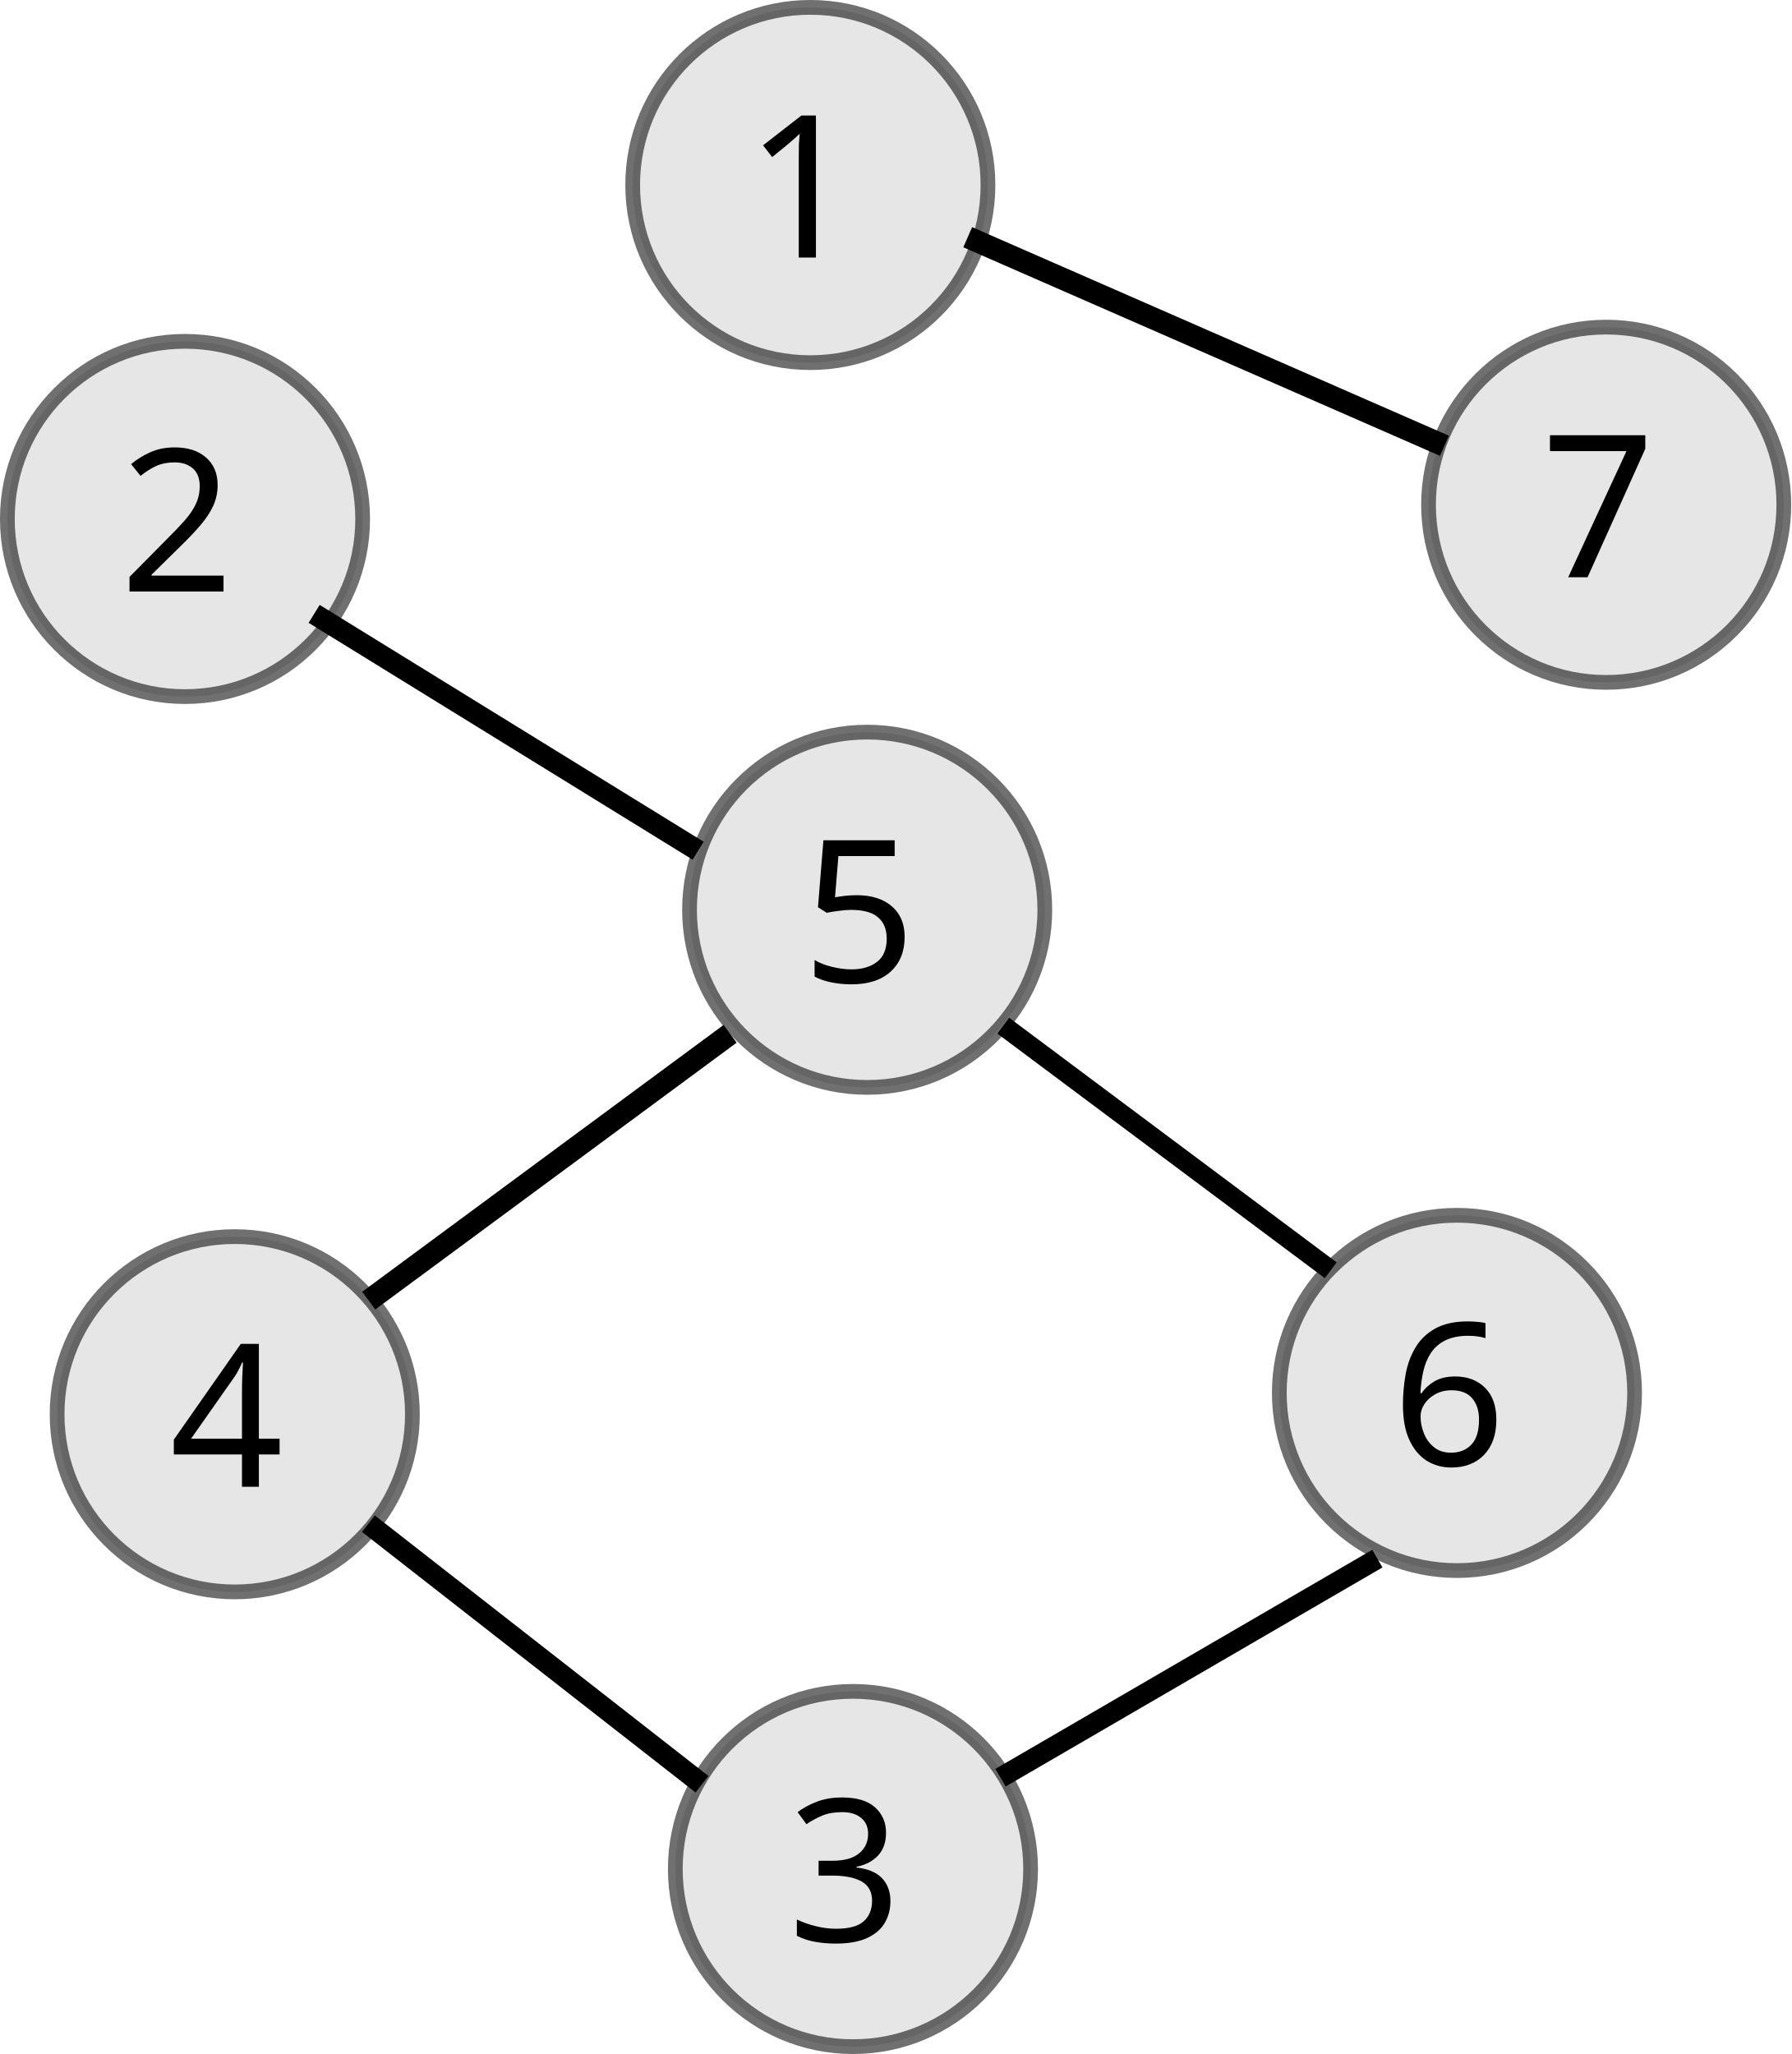
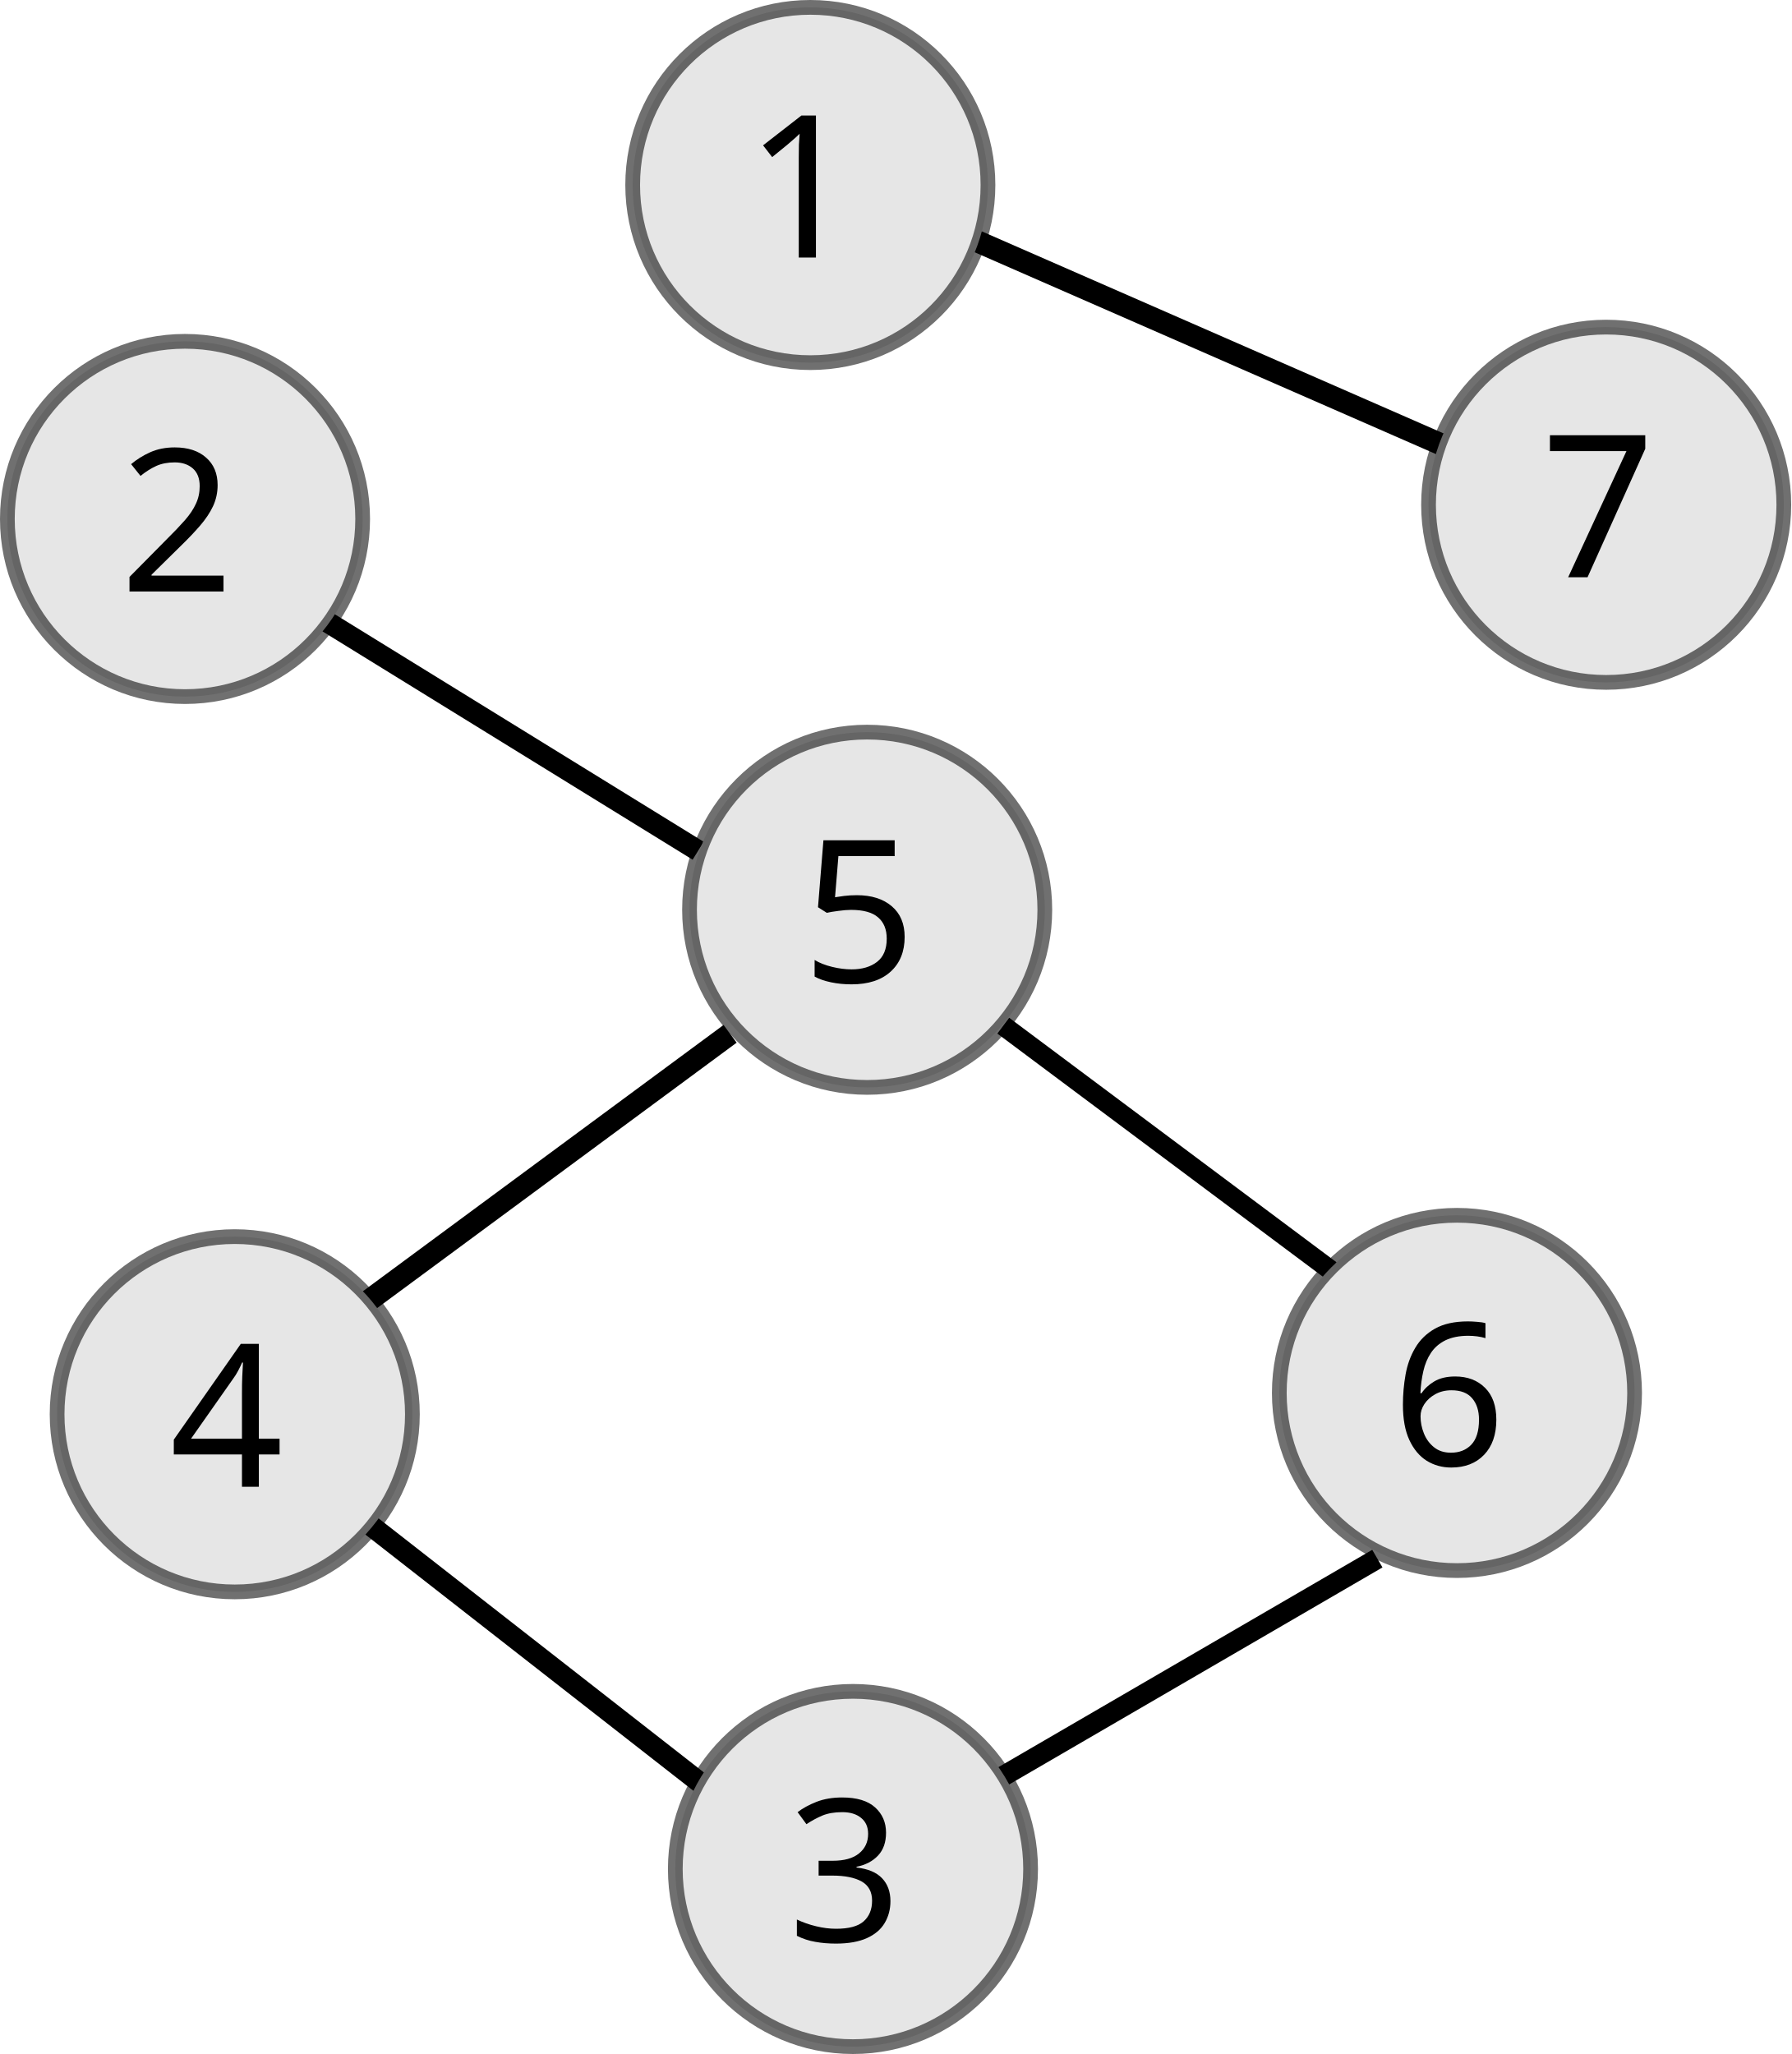
<svg xmlns="http://www.w3.org/2000/svg" xmlns:ns1="http://www.openswatchbook.org/uri/2009/osb" width="190.555mm" height="218.525mm" viewBox="0 0 190.555 218.525" version="1.1" id="svg8">
  <defs id="defs2">
    <linearGradient id="linearGradient4564" ns1:paint="solid">
      <stop style="stop-color:#000000;stop-opacity:1;" offset="0" id="stop4562" />
    </linearGradient>
  </defs>
  <g id="layer1" transform="translate(81.72551,35.59149)">
-     <g id="g1034" transform="translate(-90.01344,-388.5044)">
-       <circle style="opacity:1;fill:#e6e6e6;fill-opacity:1;stroke:#000000;stroke-width:1.567;stroke-linecap:square;stroke-linejoin:round;stroke-miterlimit:4;stroke-dasharray:none;stroke-dashoffset:0;stroke-opacity:0.559" id="circle5324" cx="27.97" cy="408.125" r="18.899" />
-       <text xml:space="preserve" style="font-style:normal;font-variant:normal;font-weight:normal;font-stretch:normal;font-size:21.167px;line-height:1.25;font-family:sans-serif;-inkscape-font-specification:'sans-serif, Normal';font-variant-ligatures:normal;font-variant-caps:normal;font-variant-numeric:normal;font-feature-settings:normal;text-align:start;letter-spacing:0px;word-spacing:0px;writing-mode:lr-tb;text-anchor:start;fill:#000000;fill-opacity:1;stroke:none;stroke-width:0.265" x="21.051" y="415.84" id="text5328">
-         <tspan id="tspan5326" x="21.051" y="415.84">2</tspan>
+     <g id="g993">
+       <path style="fill:none;stroke:#000000;stroke-width:2.342;stroke-linecap:butt;stroke-linejoin:miter;stroke-miterlimit:4;stroke-dasharray:none;stroke-opacity:1" d="m 21.226,-10.354 50.714,22.19" id="path5442" />
+       <circle style="opacity:1;fill:#e6e6e6;fill-opacity:1;stroke:#000000;stroke-width:1.567;stroke-linecap:square;stroke-linejoin:round;stroke-miterlimit:4;stroke-dasharray:none;stroke-dashoffset:0;stroke-opacity:0.559" id="circle5308" cx="4.481" cy="-15.909" r="18.899" />
+       <text xml:space="preserve" style="font-style:normal;font-variant:normal;font-weight:normal;font-stretch:normal;font-size:21.167px;line-height:1.25;font-family:sans-serif;-inkscape-font-specification:'sans-serif, Normal';font-variant-ligatures:normal;font-variant-caps:normal;font-variant-numeric:normal;font-feature-settings:normal;text-align:start;letter-spacing:0px;word-spacing:0px;writing-mode:lr-tb;text-anchor:start;fill:#000000;fill-opacity:1;stroke:none;stroke-width:0.265" x="-2.439" y="-8.194" id="text5312">
+         <tspan y="-8.194" x="-2.439" id="tspan5430">1</tspan>
      </text>
-       <circle r="18.899" cy="449.702" cx="100.542" id="circle5332" style="opacity:1;fill:#e6e6e6;fill-opacity:1;stroke:#000000;stroke-width:1.567;stroke-linecap:square;stroke-linejoin:round;stroke-miterlimit:4;stroke-dasharray:none;stroke-dashoffset:0;stroke-opacity:0.559" />
-       <text id="text5336" y="457.418" x="93.622" style="font-style:normal;font-variant:normal;font-weight:normal;font-stretch:normal;font-size:21.167px;line-height:1.25;font-family:sans-serif;-inkscape-font-specification:'sans-serif, Normal';font-variant-ligatures:normal;font-variant-caps:normal;font-variant-numeric:normal;font-feature-settings:normal;text-align:start;letter-spacing:0px;word-spacing:0px;writing-mode:lr-tb;text-anchor:start;fill:#000000;fill-opacity:1;stroke:none;stroke-width:0.265" xml:space="preserve">
-         <tspan y="457.418" x="93.622" id="tspan5432">5</tspan>
+       <circle r="18.899" cy="18.109" cx="89.147" id="circle5316" style="opacity:1;fill:#e6e6e6;fill-opacity:1;stroke:#000000;stroke-width:1.567;stroke-linecap:square;stroke-linejoin:round;stroke-miterlimit:4;stroke-dasharray:none;stroke-dashoffset:0;stroke-opacity:0.559" />
+       <text id="text5320" y="25.824" x="82.228" style="font-style:normal;font-variant:normal;font-weight:normal;font-stretch:normal;font-size:21.167px;line-height:1.25;font-family:sans-serif;-inkscape-font-specification:'sans-serif, Normal';font-variant-ligatures:normal;font-variant-caps:normal;font-variant-numeric:normal;font-feature-settings:normal;text-align:start;letter-spacing:0px;word-spacing:0px;writing-mode:lr-tb;text-anchor:start;fill:#000000;fill-opacity:1;stroke:none;stroke-width:0.265" xml:space="preserve">
+         <tspan id="tspan953" x="82.228" y="25.824">7</tspan>
      </text>
-       <circle style="opacity:1;fill:#e6e6e6;fill-opacity:1;stroke:#000000;stroke-width:1.567;stroke-linecap:square;stroke-linejoin:round;stroke-miterlimit:4;stroke-dasharray:none;stroke-dashoffset:0;stroke-opacity:0.559" id="circle5340" cx="163.286" cy="501.107" r="18.899" />
-       <text xml:space="preserve" style="font-style:normal;font-variant:normal;font-weight:normal;font-stretch:normal;font-size:21.167px;line-height:1.25;font-family:sans-serif;-inkscape-font-specification:'sans-serif, Normal';font-variant-ligatures:normal;font-variant-caps:normal;font-variant-numeric:normal;font-feature-settings:normal;text-align:start;letter-spacing:0px;word-spacing:0px;writing-mode:lr-tb;text-anchor:start;fill:#000000;fill-opacity:1;stroke:none;stroke-width:0.265" x="156.366" y="508.822" id="text5344">
-         <tspan y="508.822" x="156.366" id="tspan5434">6</tspan>
+       <path id="path5456" d="M -48.305,29.718 -7.453,54.918" style="fill:none;stroke:#000000;stroke-width:2.24;stroke-linecap:butt;stroke-linejoin:miter;stroke-miterlimit:4;stroke-dasharray:none;stroke-opacity:1" />
+       <path style="fill:none;stroke:#000000;stroke-width:2.102;stroke-linecap:butt;stroke-linejoin:miter;stroke-miterlimit:4;stroke-dasharray:none;stroke-opacity:1" d="m 25.007,73.531 34.835,26.02" id="path5458" />
+       <path style="fill:none;stroke:#000000;stroke-width:2.168;stroke-linecap:butt;stroke-linejoin:miter;stroke-miterlimit:4;stroke-dasharray:none;stroke-opacity:1" d="m 24.715,153.538 40.089,-23.308" id="path5460" />
+       <path id="path5462" d="M -42.501,102.783 -4.053,74.396" style="fill:none;stroke:#000000;stroke-width:2.343;stroke-linecap:butt;stroke-linejoin:miter;stroke-miterlimit:4;stroke-dasharray:none;stroke-opacity:1" />
+       <path style="fill:none;stroke:#000000;stroke-width:2.225;stroke-linecap:butt;stroke-linejoin:miter;stroke-miterlimit:4;stroke-dasharray:none;stroke-opacity:1" d="M -7.044,154.232 -42.533,126.513" id="path5464" />
+       <circle style="opacity:1;fill:#e6e6e6;fill-opacity:1;stroke:#000000;stroke-width:1.567;stroke-linecap:square;stroke-linejoin:round;stroke-miterlimit:4;stroke-dasharray:none;stroke-dashoffset:0;stroke-opacity:0.559" id="circle5324" cx="-62.043" cy="19.621" r="18.899" />
+       <text xml:space="preserve" style="font-style:normal;font-variant:normal;font-weight:normal;font-stretch:normal;font-size:21.167px;line-height:1.25;font-family:sans-serif;-inkscape-font-specification:'sans-serif, Normal';font-variant-ligatures:normal;font-variant-caps:normal;font-variant-numeric:normal;font-feature-settings:normal;text-align:start;letter-spacing:0px;word-spacing:0px;writing-mode:lr-tb;text-anchor:start;fill:#000000;fill-opacity:1;stroke:none;stroke-width:0.265" x="-68.963" y="27.336" id="text5328">
+         <tspan id="tspan5326" x="-68.963" y="27.336">2</tspan>
      </text>
-       <circle r="18.899" cy="503.375" cx="33.262" id="circle5348" style="opacity:1;fill:#e6e6e6;fill-opacity:1;stroke:#000000;stroke-width:1.567;stroke-linecap:square;stroke-linejoin:round;stroke-miterlimit:4;stroke-dasharray:none;stroke-dashoffset:0;stroke-opacity:0.559" />
-       <text id="text5352" y="511.09" x="26.342" style="font-style:normal;font-variant:normal;font-weight:normal;font-stretch:normal;font-size:21.167px;line-height:1.25;font-family:sans-serif;-inkscape-font-specification:'sans-serif, Normal';font-variant-ligatures:normal;font-variant-caps:normal;font-variant-numeric:normal;font-feature-settings:normal;text-align:start;letter-spacing:0px;word-spacing:0px;writing-mode:lr-tb;text-anchor:start;fill:#000000;fill-opacity:1;stroke:none;stroke-width:0.265" xml:space="preserve">
-         <tspan y="511.09" x="26.342" id="tspan5436">4</tspan>
+       <circle r="18.899" cy="61.198" cx="10.528" id="circle5332" style="opacity:1;fill:#e6e6e6;fill-opacity:1;stroke:#000000;stroke-width:1.567;stroke-linecap:square;stroke-linejoin:round;stroke-miterlimit:4;stroke-dasharray:none;stroke-dashoffset:0;stroke-opacity:0.559" />
+       <text id="text5336" y="68.913" x="3.609" style="font-style:normal;font-variant:normal;font-weight:normal;font-stretch:normal;font-size:21.167px;line-height:1.25;font-family:sans-serif;-inkscape-font-specification:'sans-serif, Normal';font-variant-ligatures:normal;font-variant-caps:normal;font-variant-numeric:normal;font-feature-settings:normal;text-align:start;letter-spacing:0px;word-spacing:0px;writing-mode:lr-tb;text-anchor:start;fill:#000000;fill-opacity:1;stroke:none;stroke-width:0.265" xml:space="preserve">
+         <tspan y="68.913" x="3.609" id="tspan5432">5</tspan>
      </text>
-       <circle style="opacity:1;fill:#e6e6e6;fill-opacity:1;stroke:#000000;stroke-width:1.567;stroke-linecap:square;stroke-linejoin:round;stroke-miterlimit:4;stroke-dasharray:none;stroke-dashoffset:0;stroke-opacity:0.559" id="circle5356" cx="99.03" cy="551.756" r="18.899" />
-       <text xml:space="preserve" style="font-style:normal;font-variant:normal;font-weight:normal;font-stretch:normal;font-size:21.167px;line-height:1.25;font-family:sans-serif;-inkscape-font-specification:'sans-serif, Normal';font-variant-ligatures:normal;font-variant-caps:normal;font-variant-numeric:normal;font-feature-settings:normal;text-align:start;letter-spacing:0px;word-spacing:0px;writing-mode:lr-tb;text-anchor:start;fill:#000000;fill-opacity:1;stroke:none;stroke-width:0.265" x="92.11" y="559.471" id="text5360">
-         <tspan y="559.471" x="92.11" id="tspan5438">3</tspan>
+       <circle style="opacity:1;fill:#e6e6e6;fill-opacity:1;stroke:#000000;stroke-width:1.567;stroke-linecap:square;stroke-linejoin:round;stroke-miterlimit:4;stroke-dasharray:none;stroke-dashoffset:0;stroke-opacity:0.559" id="circle5340" cx="73.272" cy="112.603" r="18.899" />
+       <text xml:space="preserve" style="font-style:normal;font-variant:normal;font-weight:normal;font-stretch:normal;font-size:21.167px;line-height:1.25;font-family:sans-serif;-inkscape-font-specification:'sans-serif, Normal';font-variant-ligatures:normal;font-variant-caps:normal;font-variant-numeric:normal;font-feature-settings:normal;text-align:start;letter-spacing:0px;word-spacing:0px;writing-mode:lr-tb;text-anchor:start;fill:#000000;fill-opacity:1;stroke:none;stroke-width:0.265" x="66.353" y="120.318" id="text5344">
+         <tspan y="120.318" x="66.353" id="tspan5434">6</tspan>
      </text>
-       <g transform="translate(-9.827381,46.1131)" id="g962">
-         <circle r="18.899" cy="326.482" cx="104.321" id="circle5308" style="opacity:1;fill:#e6e6e6;fill-opacity:1;stroke:#000000;stroke-width:1.567;stroke-linecap:square;stroke-linejoin:round;stroke-miterlimit:4;stroke-dasharray:none;stroke-dashoffset:0;stroke-opacity:0.559" />
-         <text id="text5312" y="334.197" x="97.402" style="font-style:normal;font-variant:normal;font-weight:normal;font-stretch:normal;font-size:21.167px;line-height:1.25;font-family:sans-serif;-inkscape-font-specification:'sans-serif, Normal';font-variant-ligatures:normal;font-variant-caps:normal;font-variant-numeric:normal;font-feature-settings:normal;text-align:start;letter-spacing:0px;word-spacing:0px;writing-mode:lr-tb;text-anchor:start;fill:#000000;fill-opacity:1;stroke:none;stroke-width:0.265" xml:space="preserve">
-           <tspan id="tspan5430" x="97.402" y="334.197">1</tspan>
-         </text>
-         <circle style="opacity:1;fill:#e6e6e6;fill-opacity:1;stroke:#000000;stroke-width:1.567;stroke-linecap:square;stroke-linejoin:round;stroke-miterlimit:4;stroke-dasharray:none;stroke-dashoffset:0;stroke-opacity:0.559" id="circle5316" cx="188.988" cy="360.5" r="18.899" />
-         <text xml:space="preserve" style="font-style:normal;font-variant:normal;font-weight:normal;font-stretch:normal;font-size:21.167px;line-height:1.25;font-family:sans-serif;-inkscape-font-specification:'sans-serif, Normal';font-variant-ligatures:normal;font-variant-caps:normal;font-variant-numeric:normal;font-feature-settings:normal;text-align:start;letter-spacing:0px;word-spacing:0px;writing-mode:lr-tb;text-anchor:start;fill:#000000;fill-opacity:1;stroke:none;stroke-width:0.265" x="182.069" y="368.215" id="text5320">
-           <tspan y="368.215" x="182.069" id="tspan953">7</tspan>
-         </text>
-         <path id="path5442" d="m 121.066,332.037 50.714,22.19" style="fill:none;stroke:#000000;stroke-width:2.342;stroke-linecap:butt;stroke-linejoin:miter;stroke-miterlimit:4;stroke-dasharray:none;stroke-opacity:1" />
-       </g>
-       <path id="path5456" d="M 41.709,418.223 82.56,443.422" style="fill:none;stroke:#000000;stroke-width:2.24;stroke-linecap:butt;stroke-linejoin:miter;stroke-miterlimit:4;stroke-dasharray:none;stroke-opacity:1" />
-       <path style="fill:none;stroke:#000000;stroke-width:2.102;stroke-linecap:butt;stroke-linejoin:miter;stroke-miterlimit:4;stroke-dasharray:none;stroke-opacity:1" d="m 115.021,462.036 34.835,26.02" id="path5458" />
-       <path style="fill:none;stroke:#000000;stroke-width:2.168;stroke-linecap:butt;stroke-linejoin:miter;stroke-miterlimit:4;stroke-dasharray:none;stroke-opacity:1" d="m 114.728,542.042 40.089,-23.308" id="path5460" />
-       <path id="path5462" d="m 47.513,491.287 38.448,-28.387" style="fill:none;stroke:#000000;stroke-width:2.343;stroke-linecap:butt;stroke-linejoin:miter;stroke-miterlimit:4;stroke-dasharray:none;stroke-opacity:1" />
-       <path style="fill:none;stroke:#000000;stroke-width:2.225;stroke-linecap:butt;stroke-linejoin:miter;stroke-miterlimit:4;stroke-dasharray:none;stroke-opacity:1" d="M 82.969,542.736 47.481,515.017" id="path5464" />
+       <circle r="18.899" cy="114.871" cx="-56.752" id="circle5348" style="opacity:1;fill:#e6e6e6;fill-opacity:1;stroke:#000000;stroke-width:1.567;stroke-linecap:square;stroke-linejoin:round;stroke-miterlimit:4;stroke-dasharray:none;stroke-dashoffset:0;stroke-opacity:0.559" />
+       <text id="text5352" y="122.586" x="-63.671" style="font-style:normal;font-variant:normal;font-weight:normal;font-stretch:normal;font-size:21.167px;line-height:1.25;font-family:sans-serif;-inkscape-font-specification:'sans-serif, Normal';font-variant-ligatures:normal;font-variant-caps:normal;font-variant-numeric:normal;font-feature-settings:normal;text-align:start;letter-spacing:0px;word-spacing:0px;writing-mode:lr-tb;text-anchor:start;fill:#000000;fill-opacity:1;stroke:none;stroke-width:0.265" xml:space="preserve">
+         <tspan y="122.586" x="-63.671" id="tspan5436">4</tspan>
+       </text>
+       <circle style="opacity:1;fill:#e6e6e6;fill-opacity:1;stroke:#000000;stroke-width:1.567;stroke-linecap:square;stroke-linejoin:round;stroke-miterlimit:4;stroke-dasharray:none;stroke-dashoffset:0;stroke-opacity:0.559" id="circle5356" cx="9.016" cy="163.251" r="18.899" />
+       <text xml:space="preserve" style="font-style:normal;font-variant:normal;font-weight:normal;font-stretch:normal;font-size:21.167px;line-height:1.25;font-family:sans-serif;-inkscape-font-specification:'sans-serif, Normal';font-variant-ligatures:normal;font-variant-caps:normal;font-variant-numeric:normal;font-feature-settings:normal;text-align:start;letter-spacing:0px;word-spacing:0px;writing-mode:lr-tb;text-anchor:start;fill:#000000;fill-opacity:1;stroke:none;stroke-width:0.265" x="2.097" y="170.967" id="text5360">
+         <tspan y="170.967" x="2.097" id="tspan5438">3</tspan>
+       </text>
    </g>
  </g>
</svg>
